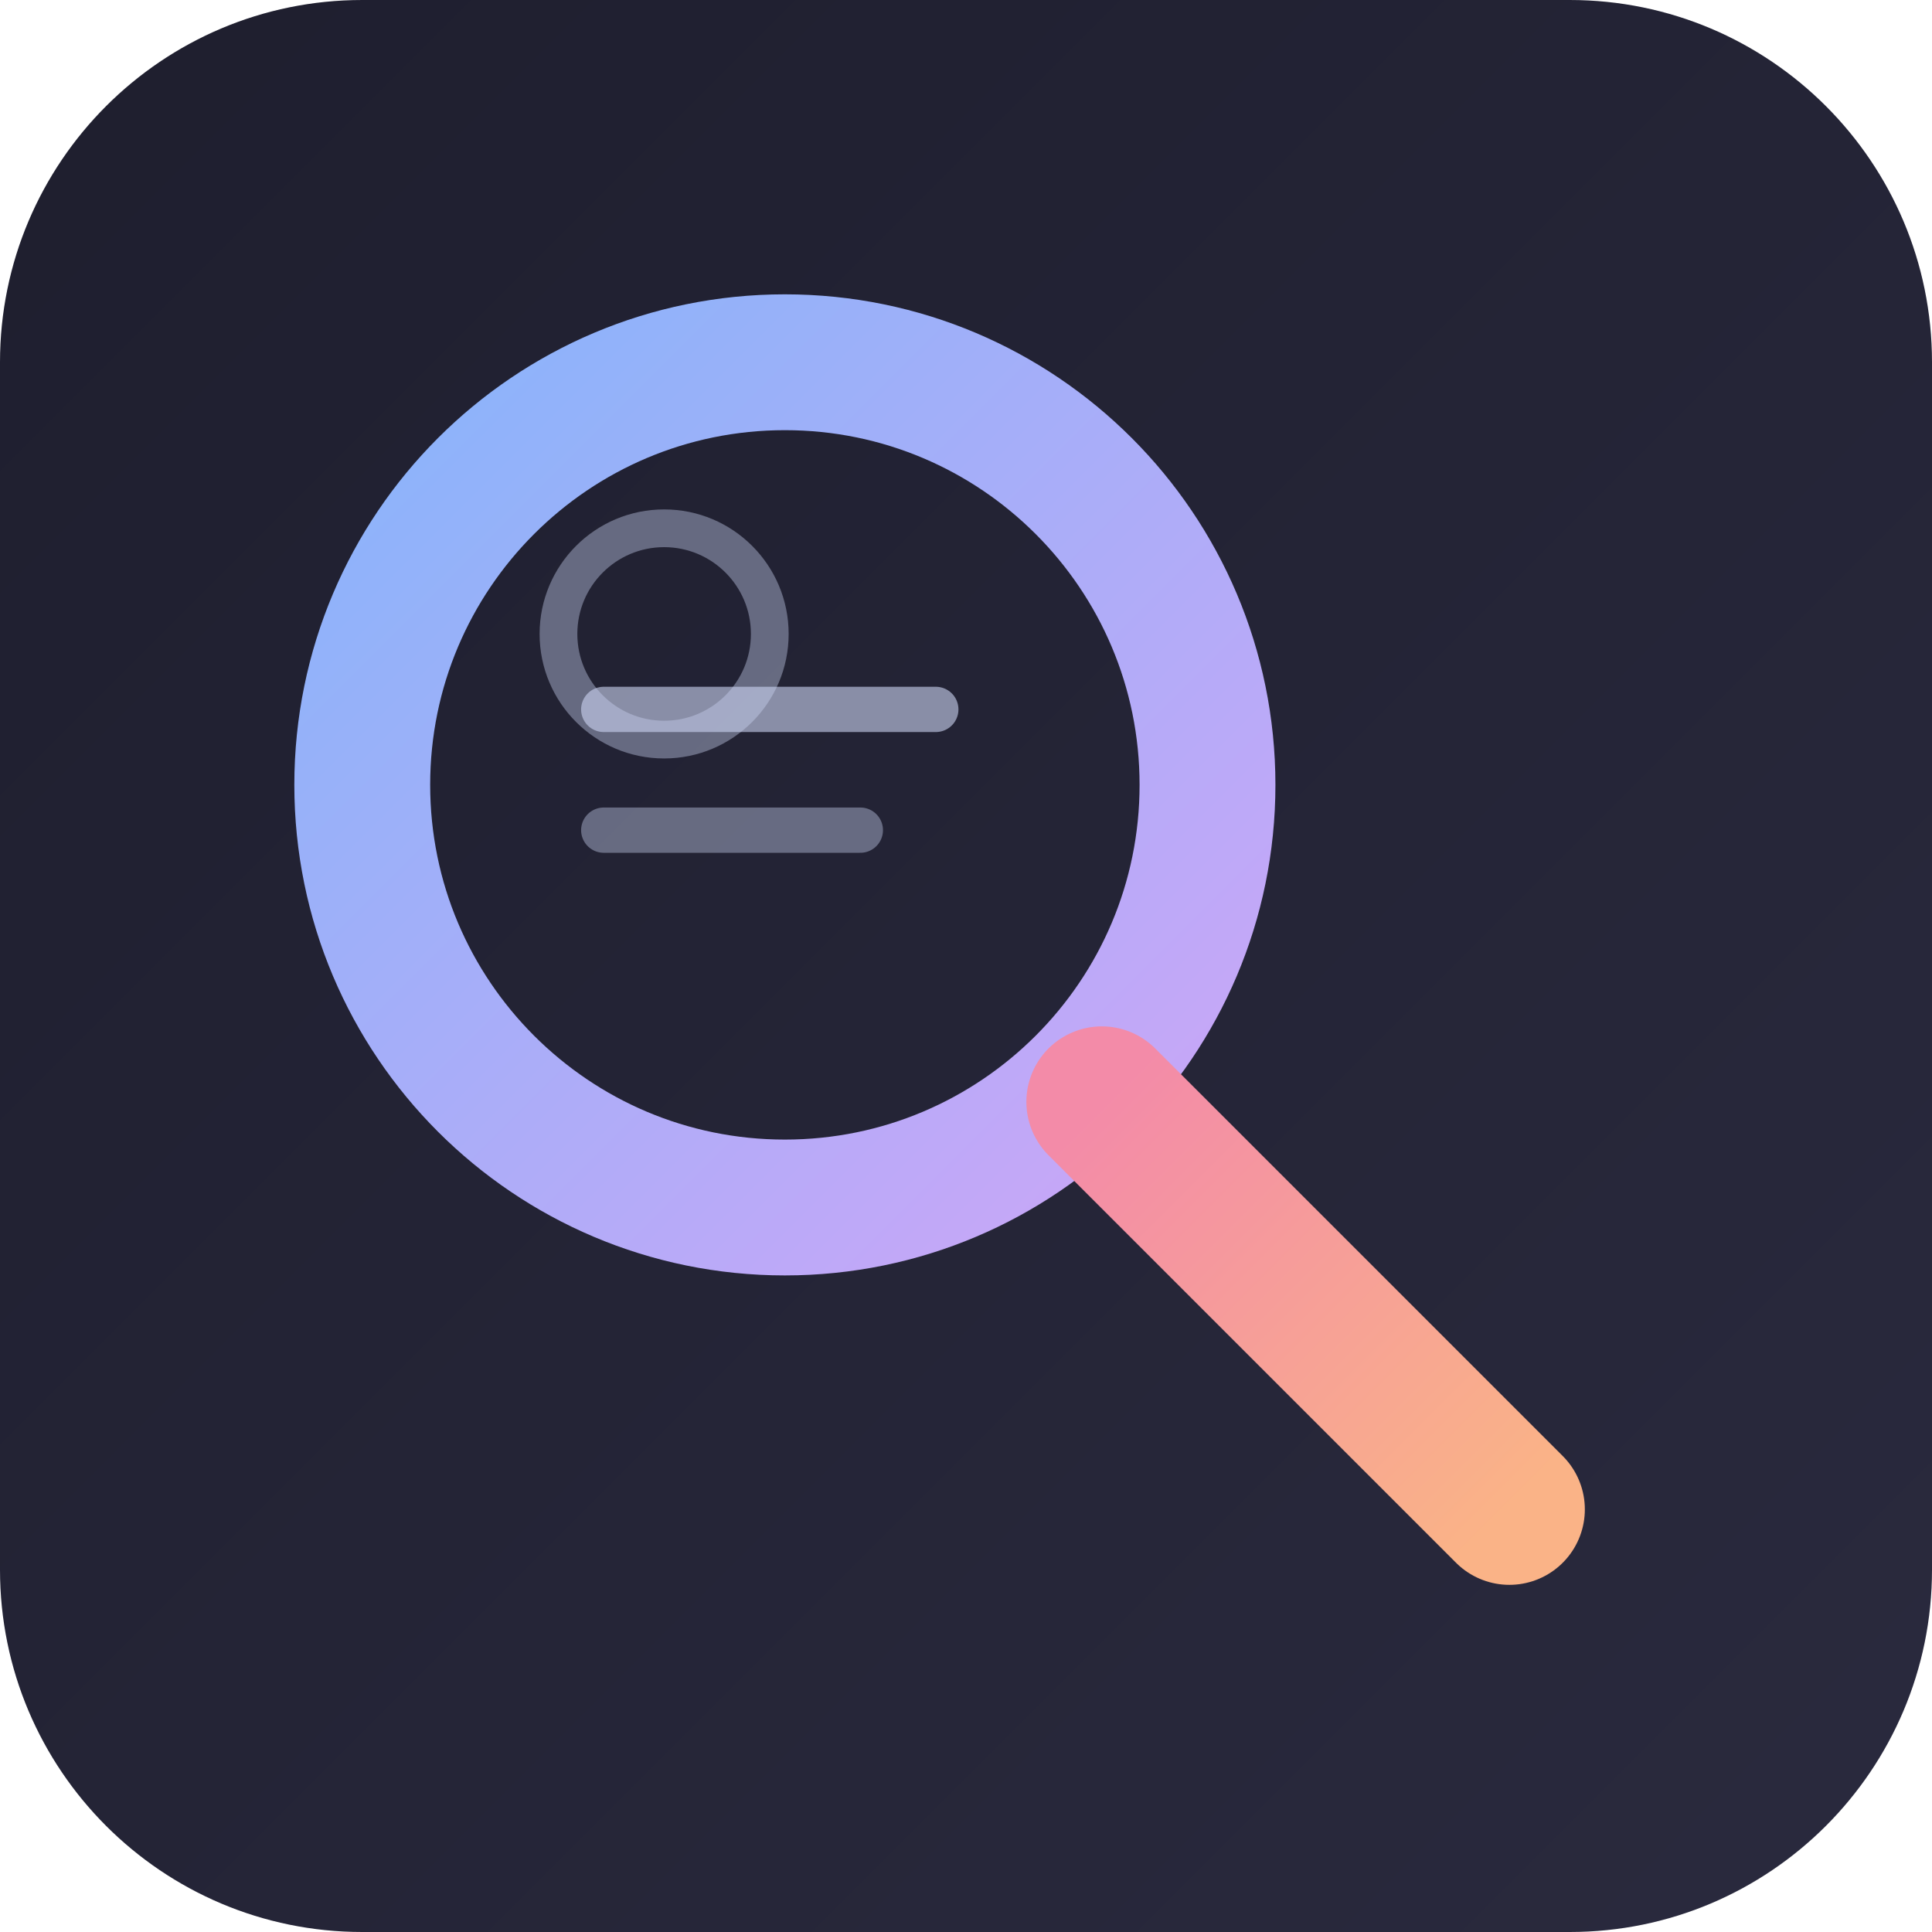
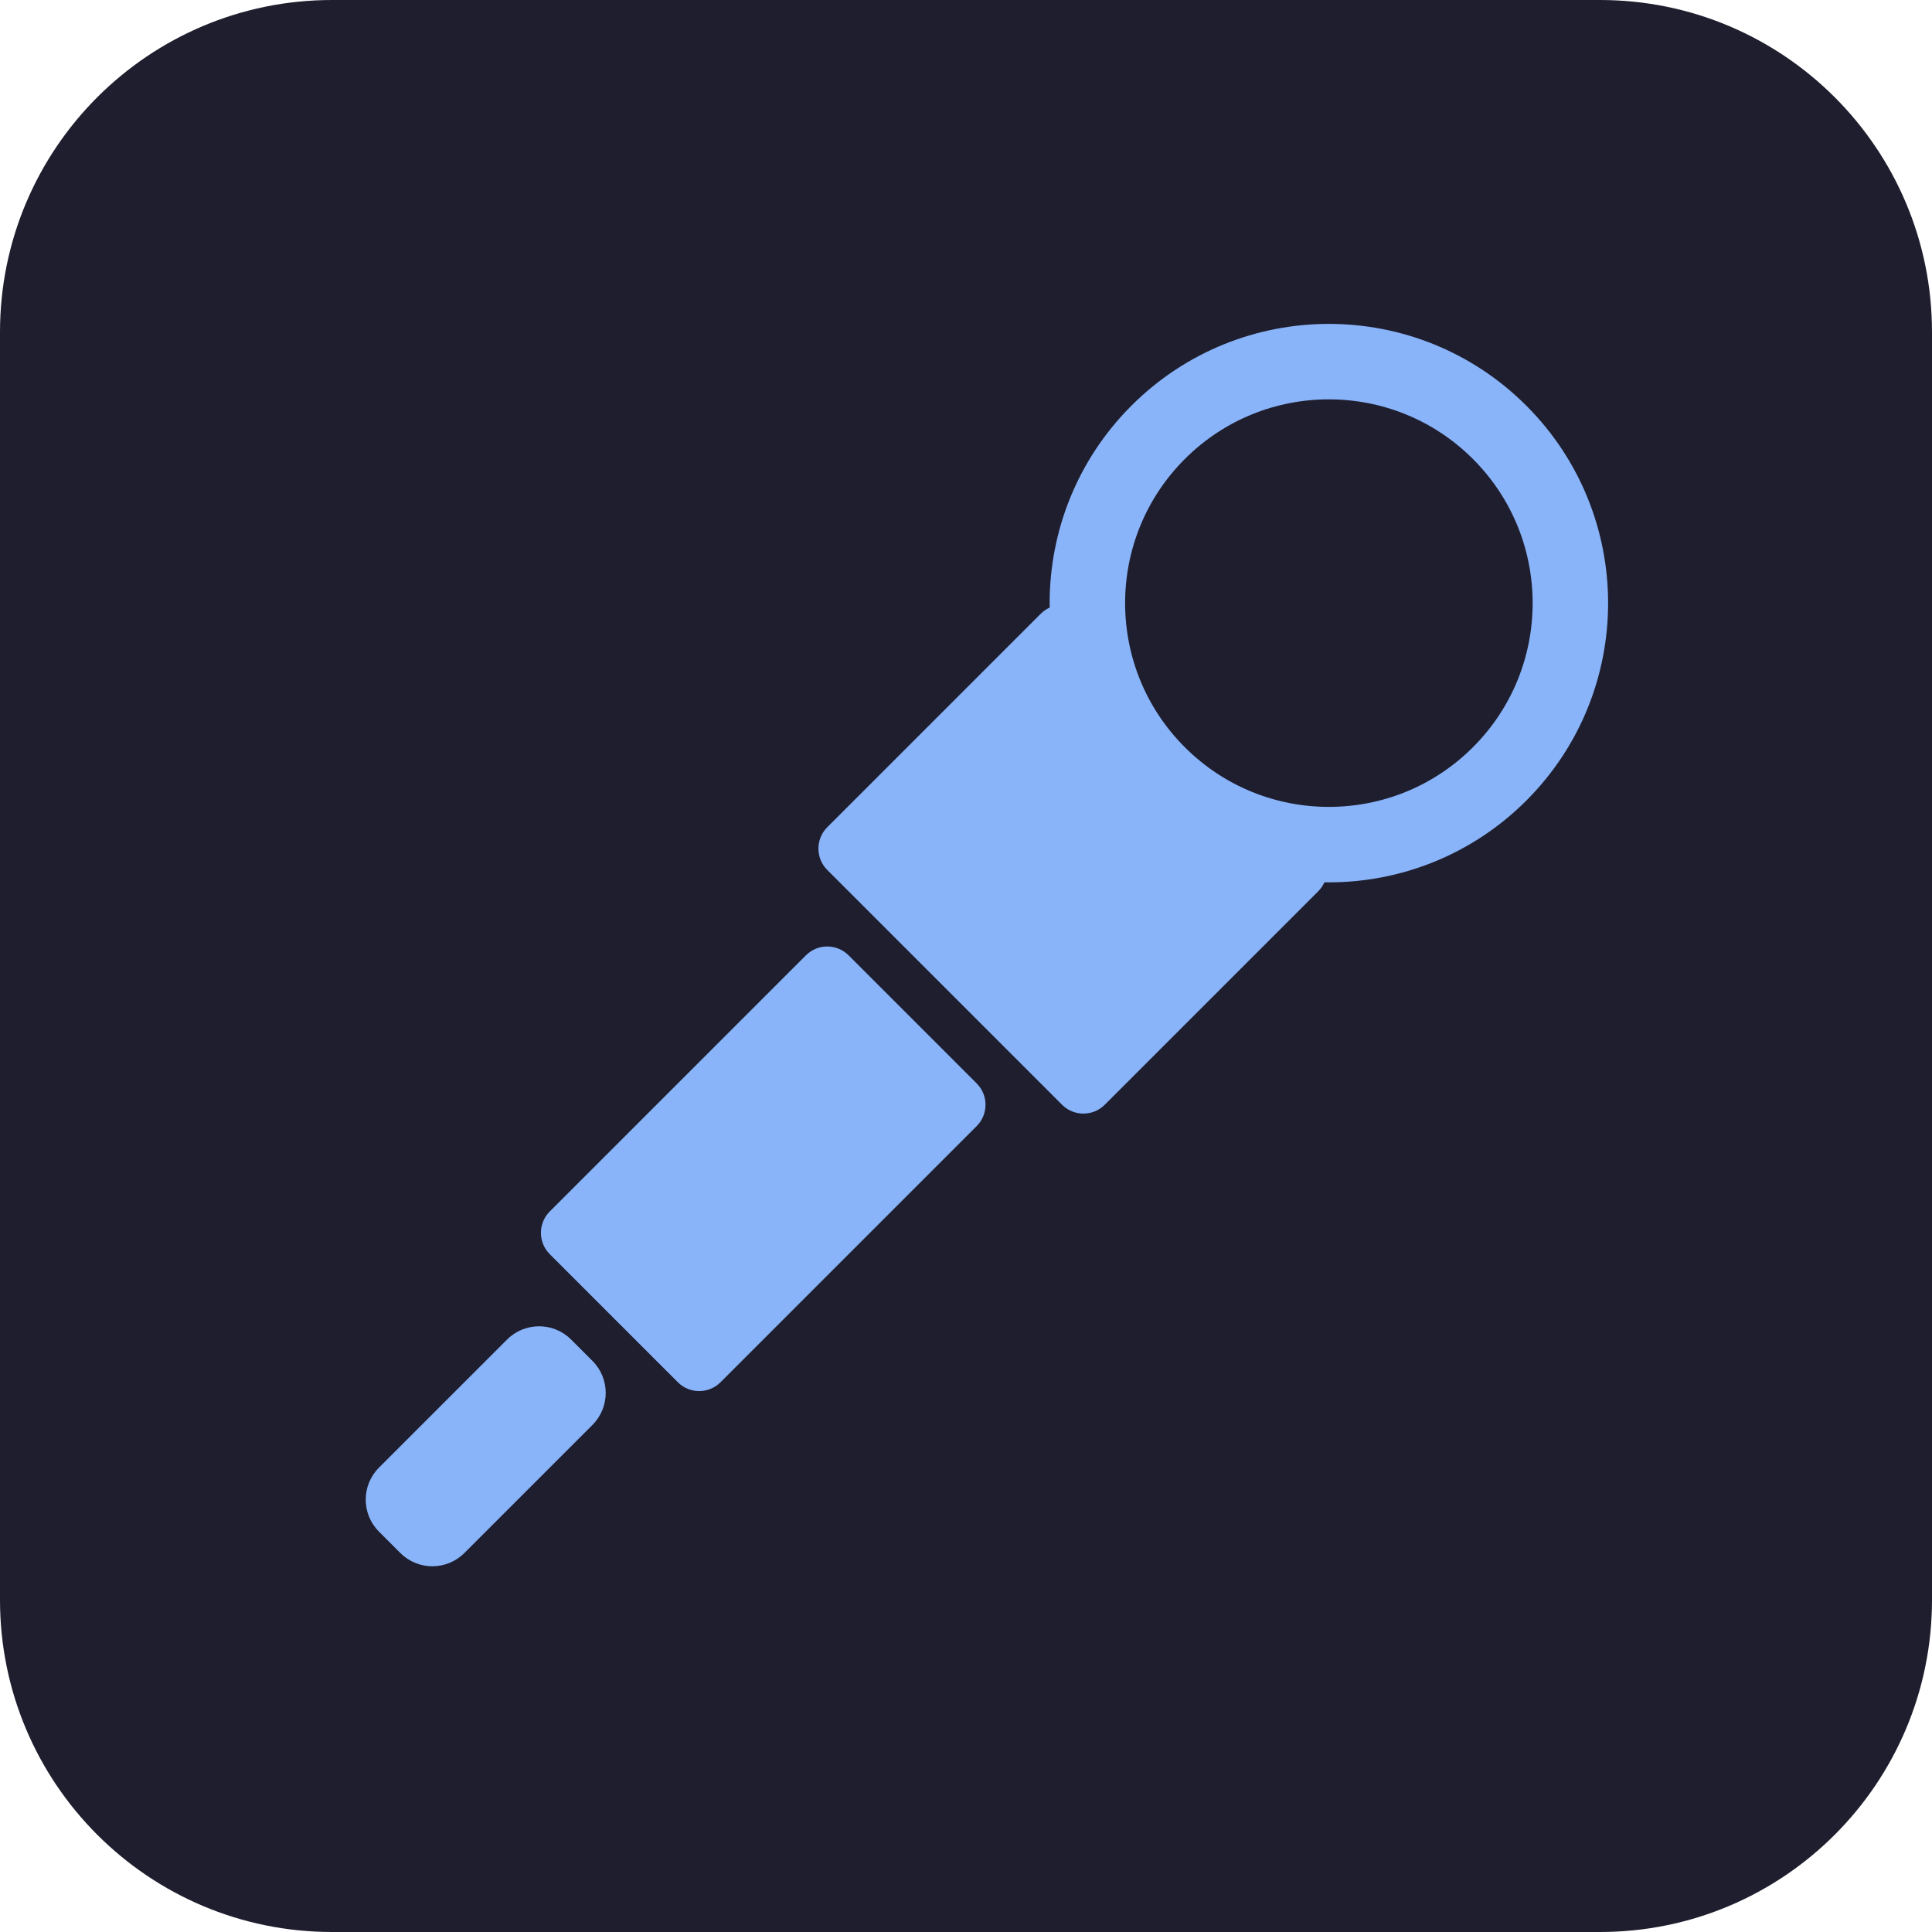
<svg xmlns="http://www.w3.org/2000/svg" viewBox="0 0 128 128" width="128" height="128">
-   <defs>
-     <linearGradient id="bg" x1="0%" y1="0%" x2="100%" y2="100%">
-       <stop offset="0%" style="stop-color:#1e1e2e" />
-       <stop offset="100%" style="stop-color:#2a2a3e" />
-     </linearGradient>
-     <linearGradient id="lens" x1="0%" y1="0%" x2="100%" y2="100%">
-       <stop offset="0%" style="stop-color:#89b4fa" />
-       <stop offset="100%" style="stop-color:#cba6f7" />
-     </linearGradient>
-     <linearGradient id="handle" x1="0%" y1="0%" x2="100%" y2="100%">
-       <stop offset="0%" style="stop-color:#f38ba8" />
-       <stop offset="100%" style="stop-color:#fab387" />
-     </linearGradient>
-   </defs>
-   <rect width="128" height="128" rx="24" ry="24" fill="url(#bg)" />
-   <circle cx="52" cy="52" r="28" fill="none" stroke="url(#lens)" stroke-width="9" />
-   <circle cx="44" cy="42" r="7" fill="none" stroke="#cdd6f4" stroke-width="2.5" opacity="0.4" />
-   <line x1="73" y1="73" x2="100" y2="100" stroke="url(#handle)" stroke-width="10" stroke-linecap="round" />
-   <line x1="40" y1="47" x2="62" y2="47" stroke="#cdd6f4" stroke-width="3" stroke-linecap="round" opacity="0.6" />
-   <line x1="40" y1="55" x2="57" y2="55" stroke="#cdd6f4" stroke-width="3" stroke-linecap="round" opacity="0.4" />
+   <rect width="128" height="128" rx="22" fill="#1e1e2e" />
+   <g transform="rotate(-45, 64, 64)" fill="#89b4fa">
+     <rect x="10" y="60" width="18" height="8" rx="3" />
+     <rect x="31" y="56" width="28" height="16" rx="2" />
+     <rect x="62" y="51" width="24" height="26" rx="2" />
+     <circle cx="98" cy="64" r="16" fill="#1e1e2e" stroke="#89b4fa" stroke-width="5" />
+   </g>
</svg>
